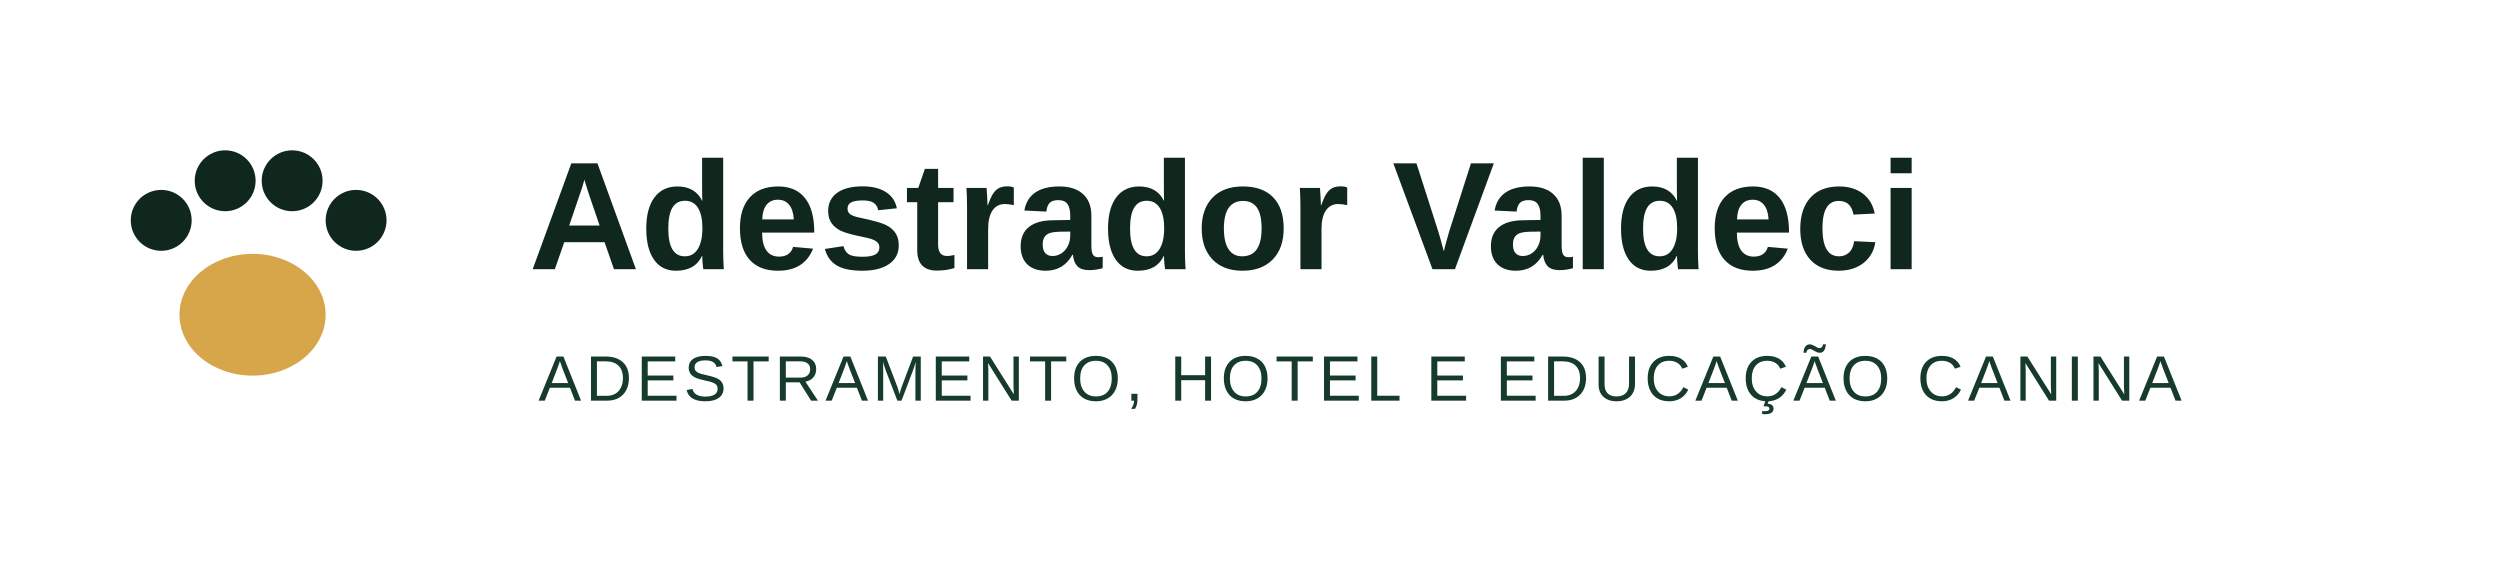
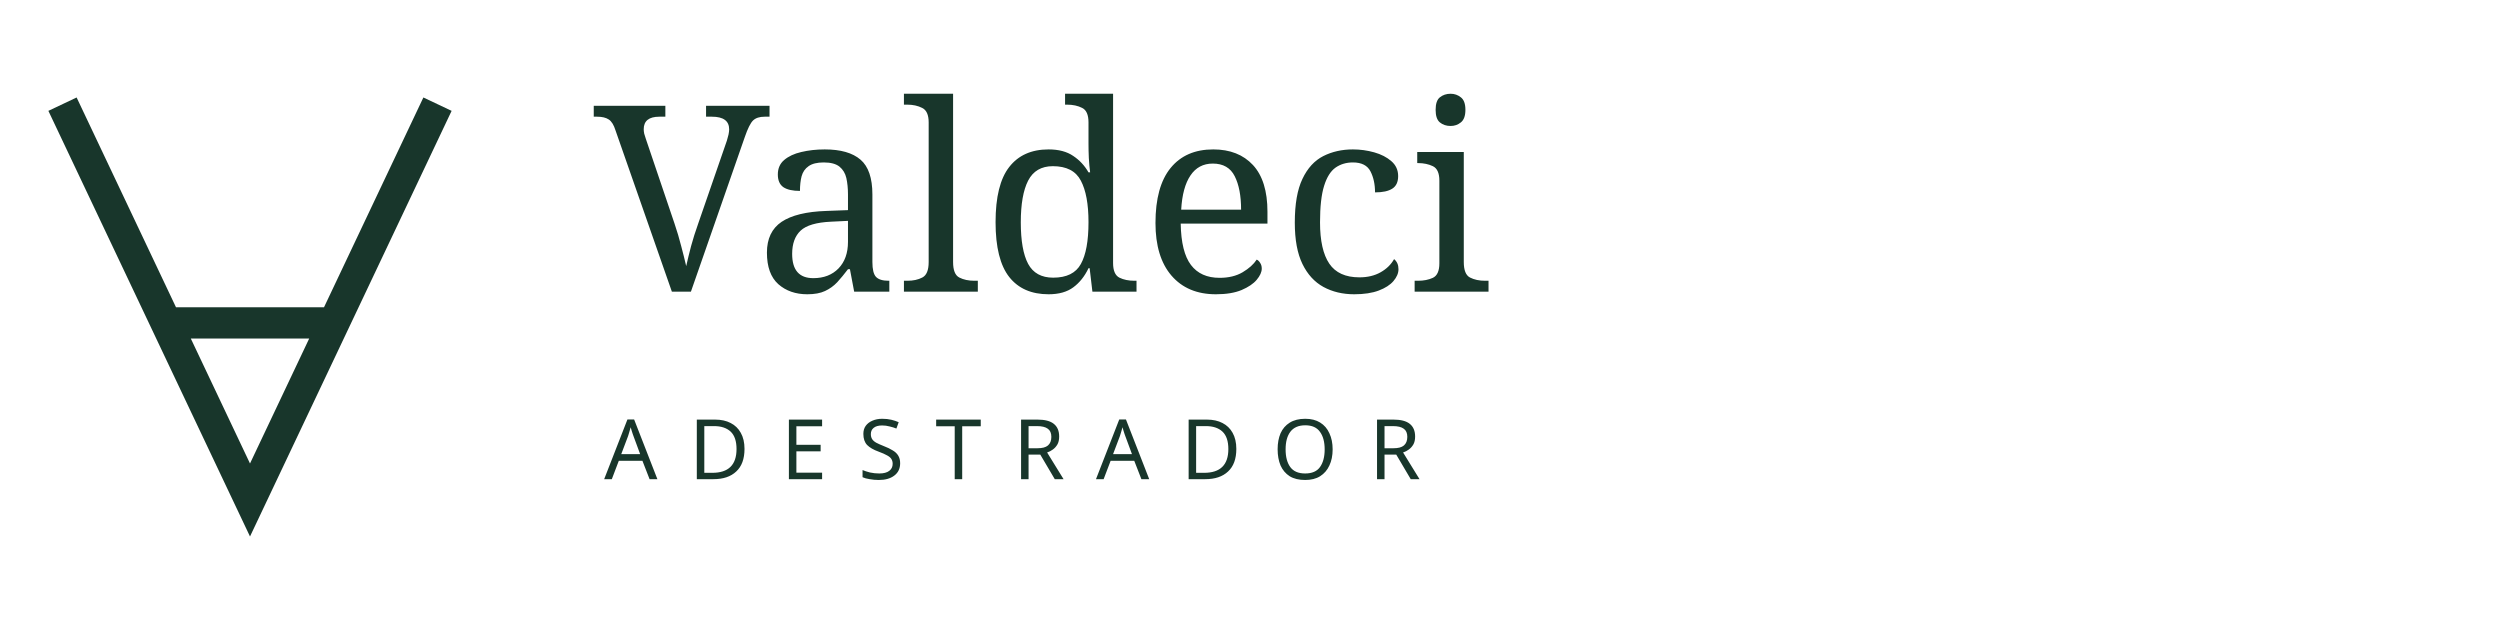
- <svg xmlns="http://www.w3.org/2000/svg" viewBox="0 0 780 180" role="img" aria-labelledby="title desc">
-   <g transform="translate(18 26) scale(.95)">
-     <ellipse cx="64" cy="76" rx="24" ry="20" fill="#d8a64a" />
-     <circle cx="34" cy="45" r="10" fill="#10271d" />
-     <circle cx="55" cy="32" r="10" fill="#10271d" />
-     <circle cx="77" cy="32" r="10" fill="#10271d" />
-     <circle cx="98" cy="45" r="10" fill="#10271d" />
-   </g>
-   <text x="165" y="84" font-size="48" font-family="Arial,Helvetica,sans-serif" font-weight="800" fill="#10271d">Adestrador Valdeci</text>
-   <text x="168" y="125" font-size="20" font-family="Arial,Helvetica,sans-serif" letter-spacing="1.4" fill="#163b2b">ADESTRAMENTO, HOTEL E EDUCAÇÃO CANINA</text>
+ <svg xmlns="http://www.w3.org/2000/svg" viewBox="0 0 240 60">
+   <path d="m6 10 18 38 18-38M15 31h18" fill="none" stroke="#18362b" stroke-width="3" />
+   <text x="57" y="28" font-family="Georgia,serif" font-size="25" fill="#18362b">Valdeci</text>
+   <text x="58" y="46" font-family="sans-serif" font-size="8" letter-spacing="3" fill="#18362b">ADESTRADOR</text>
</svg>
